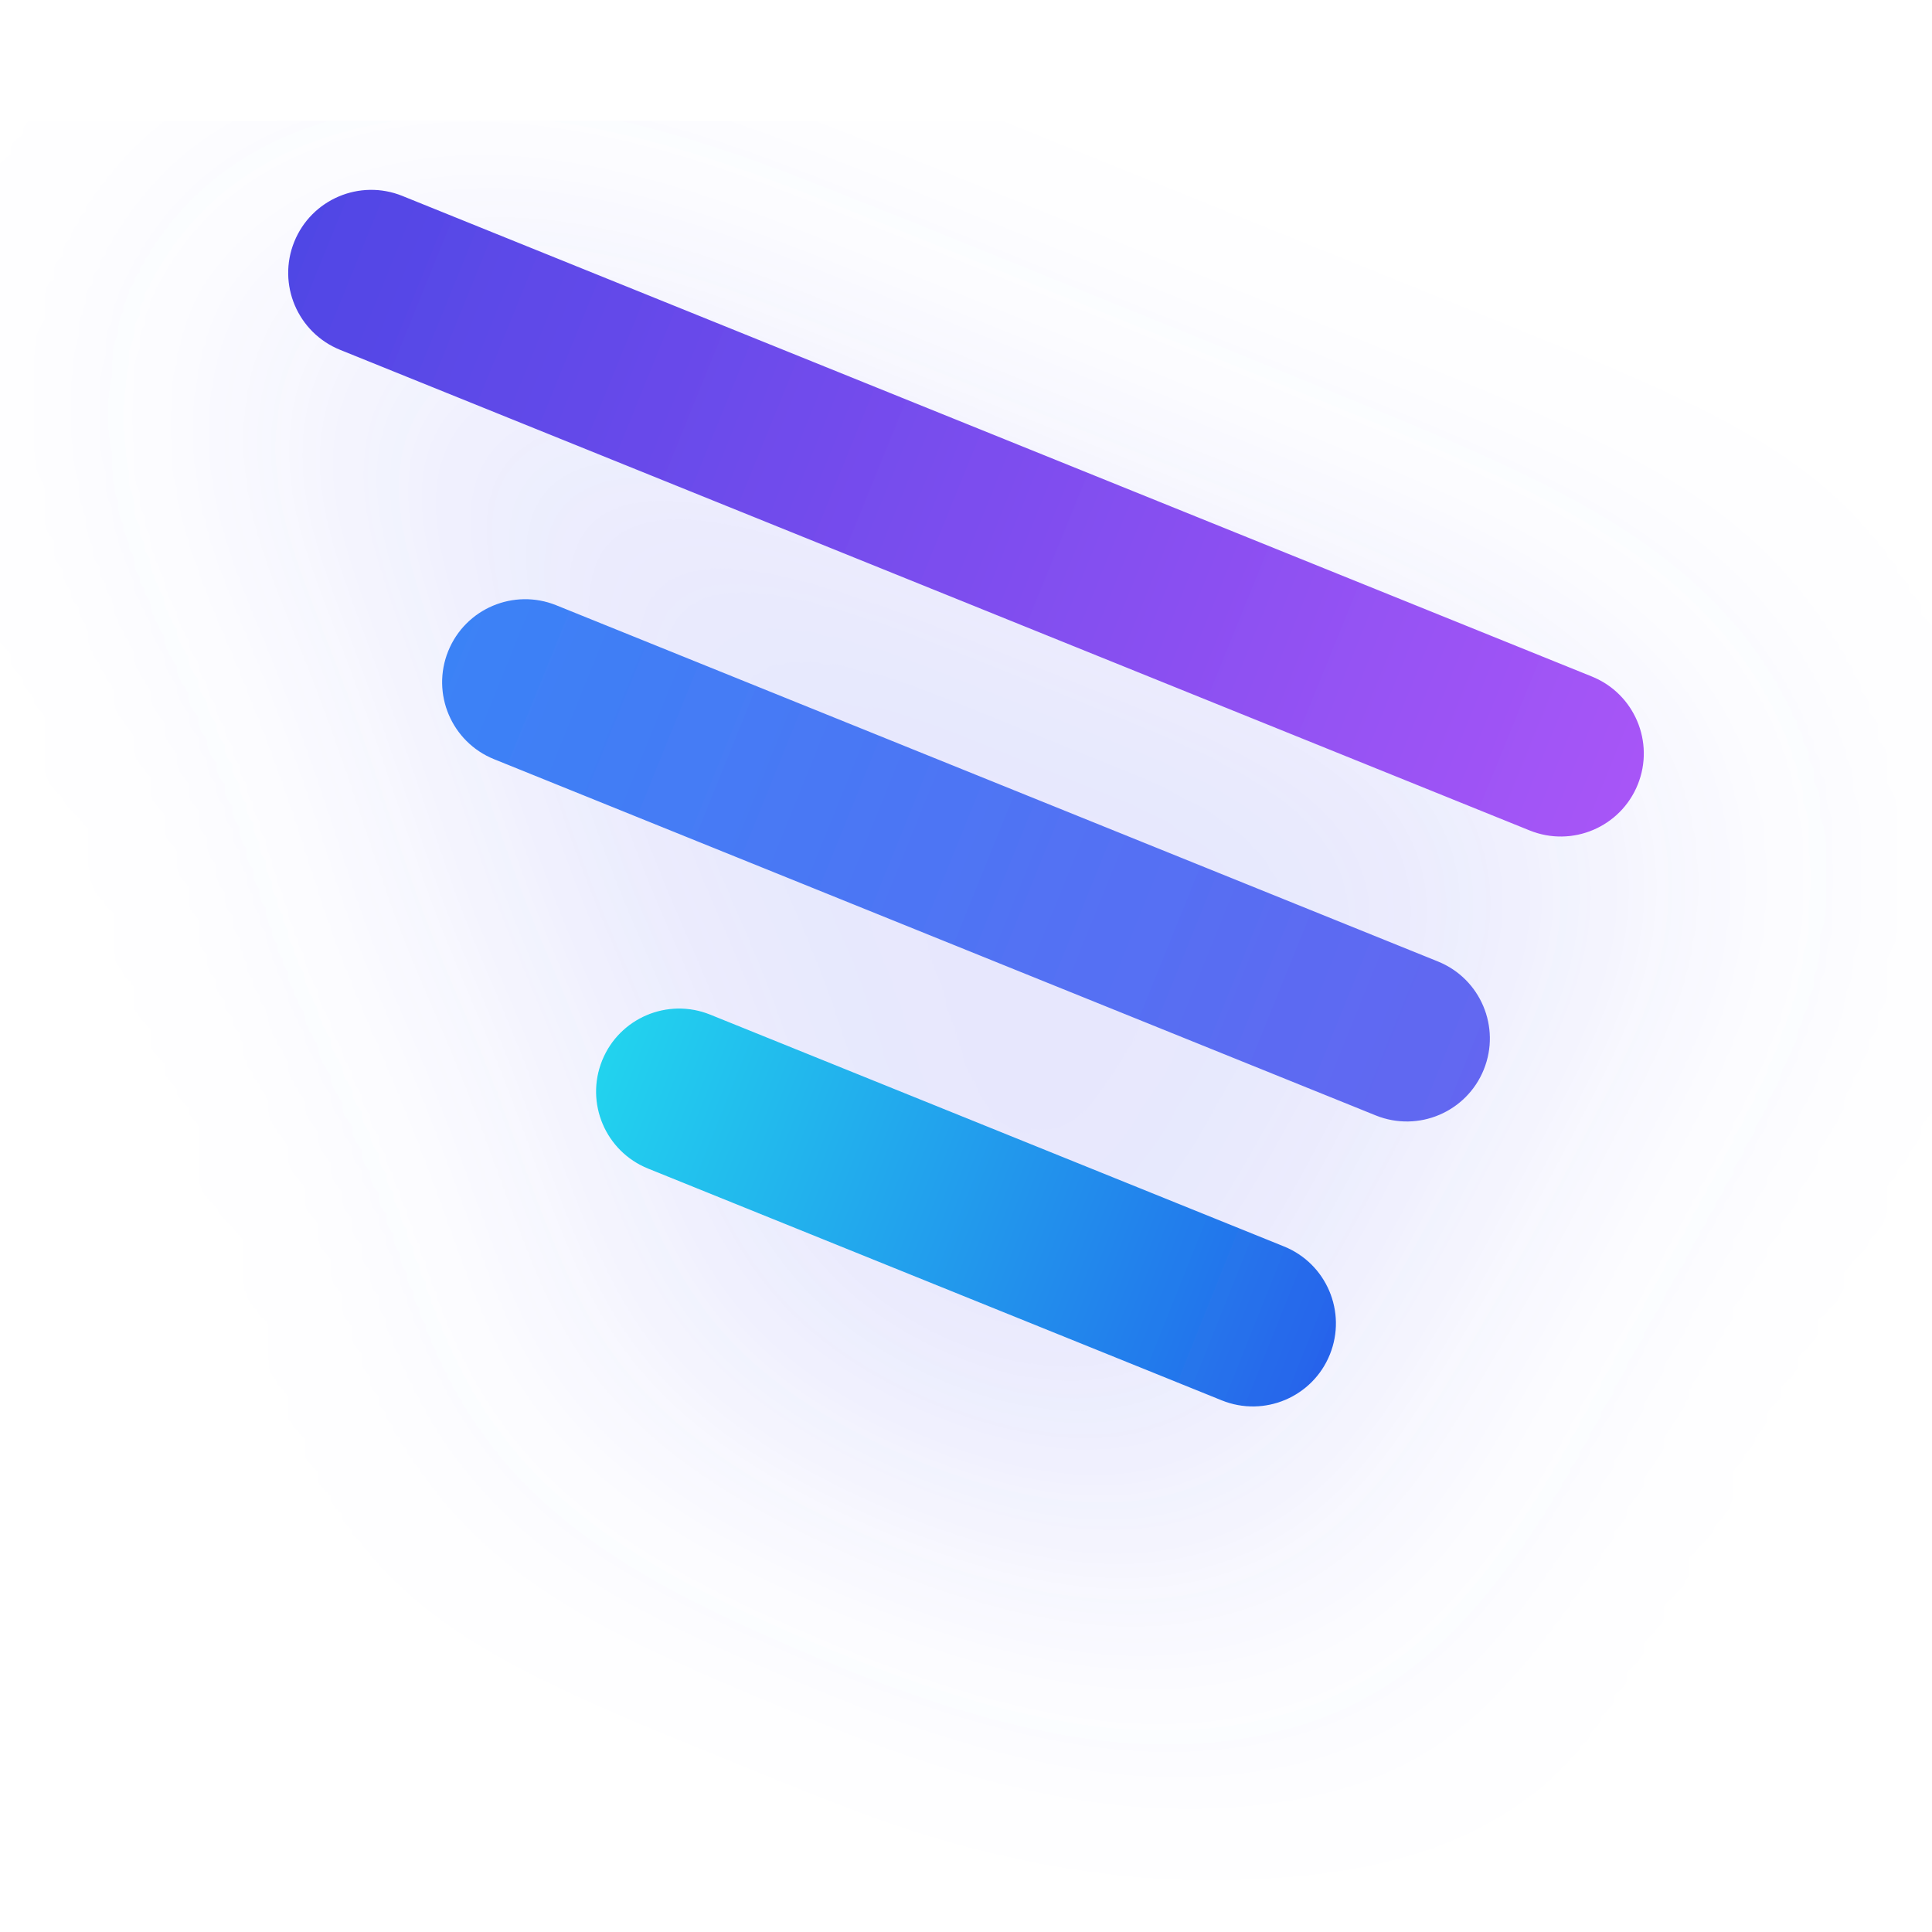
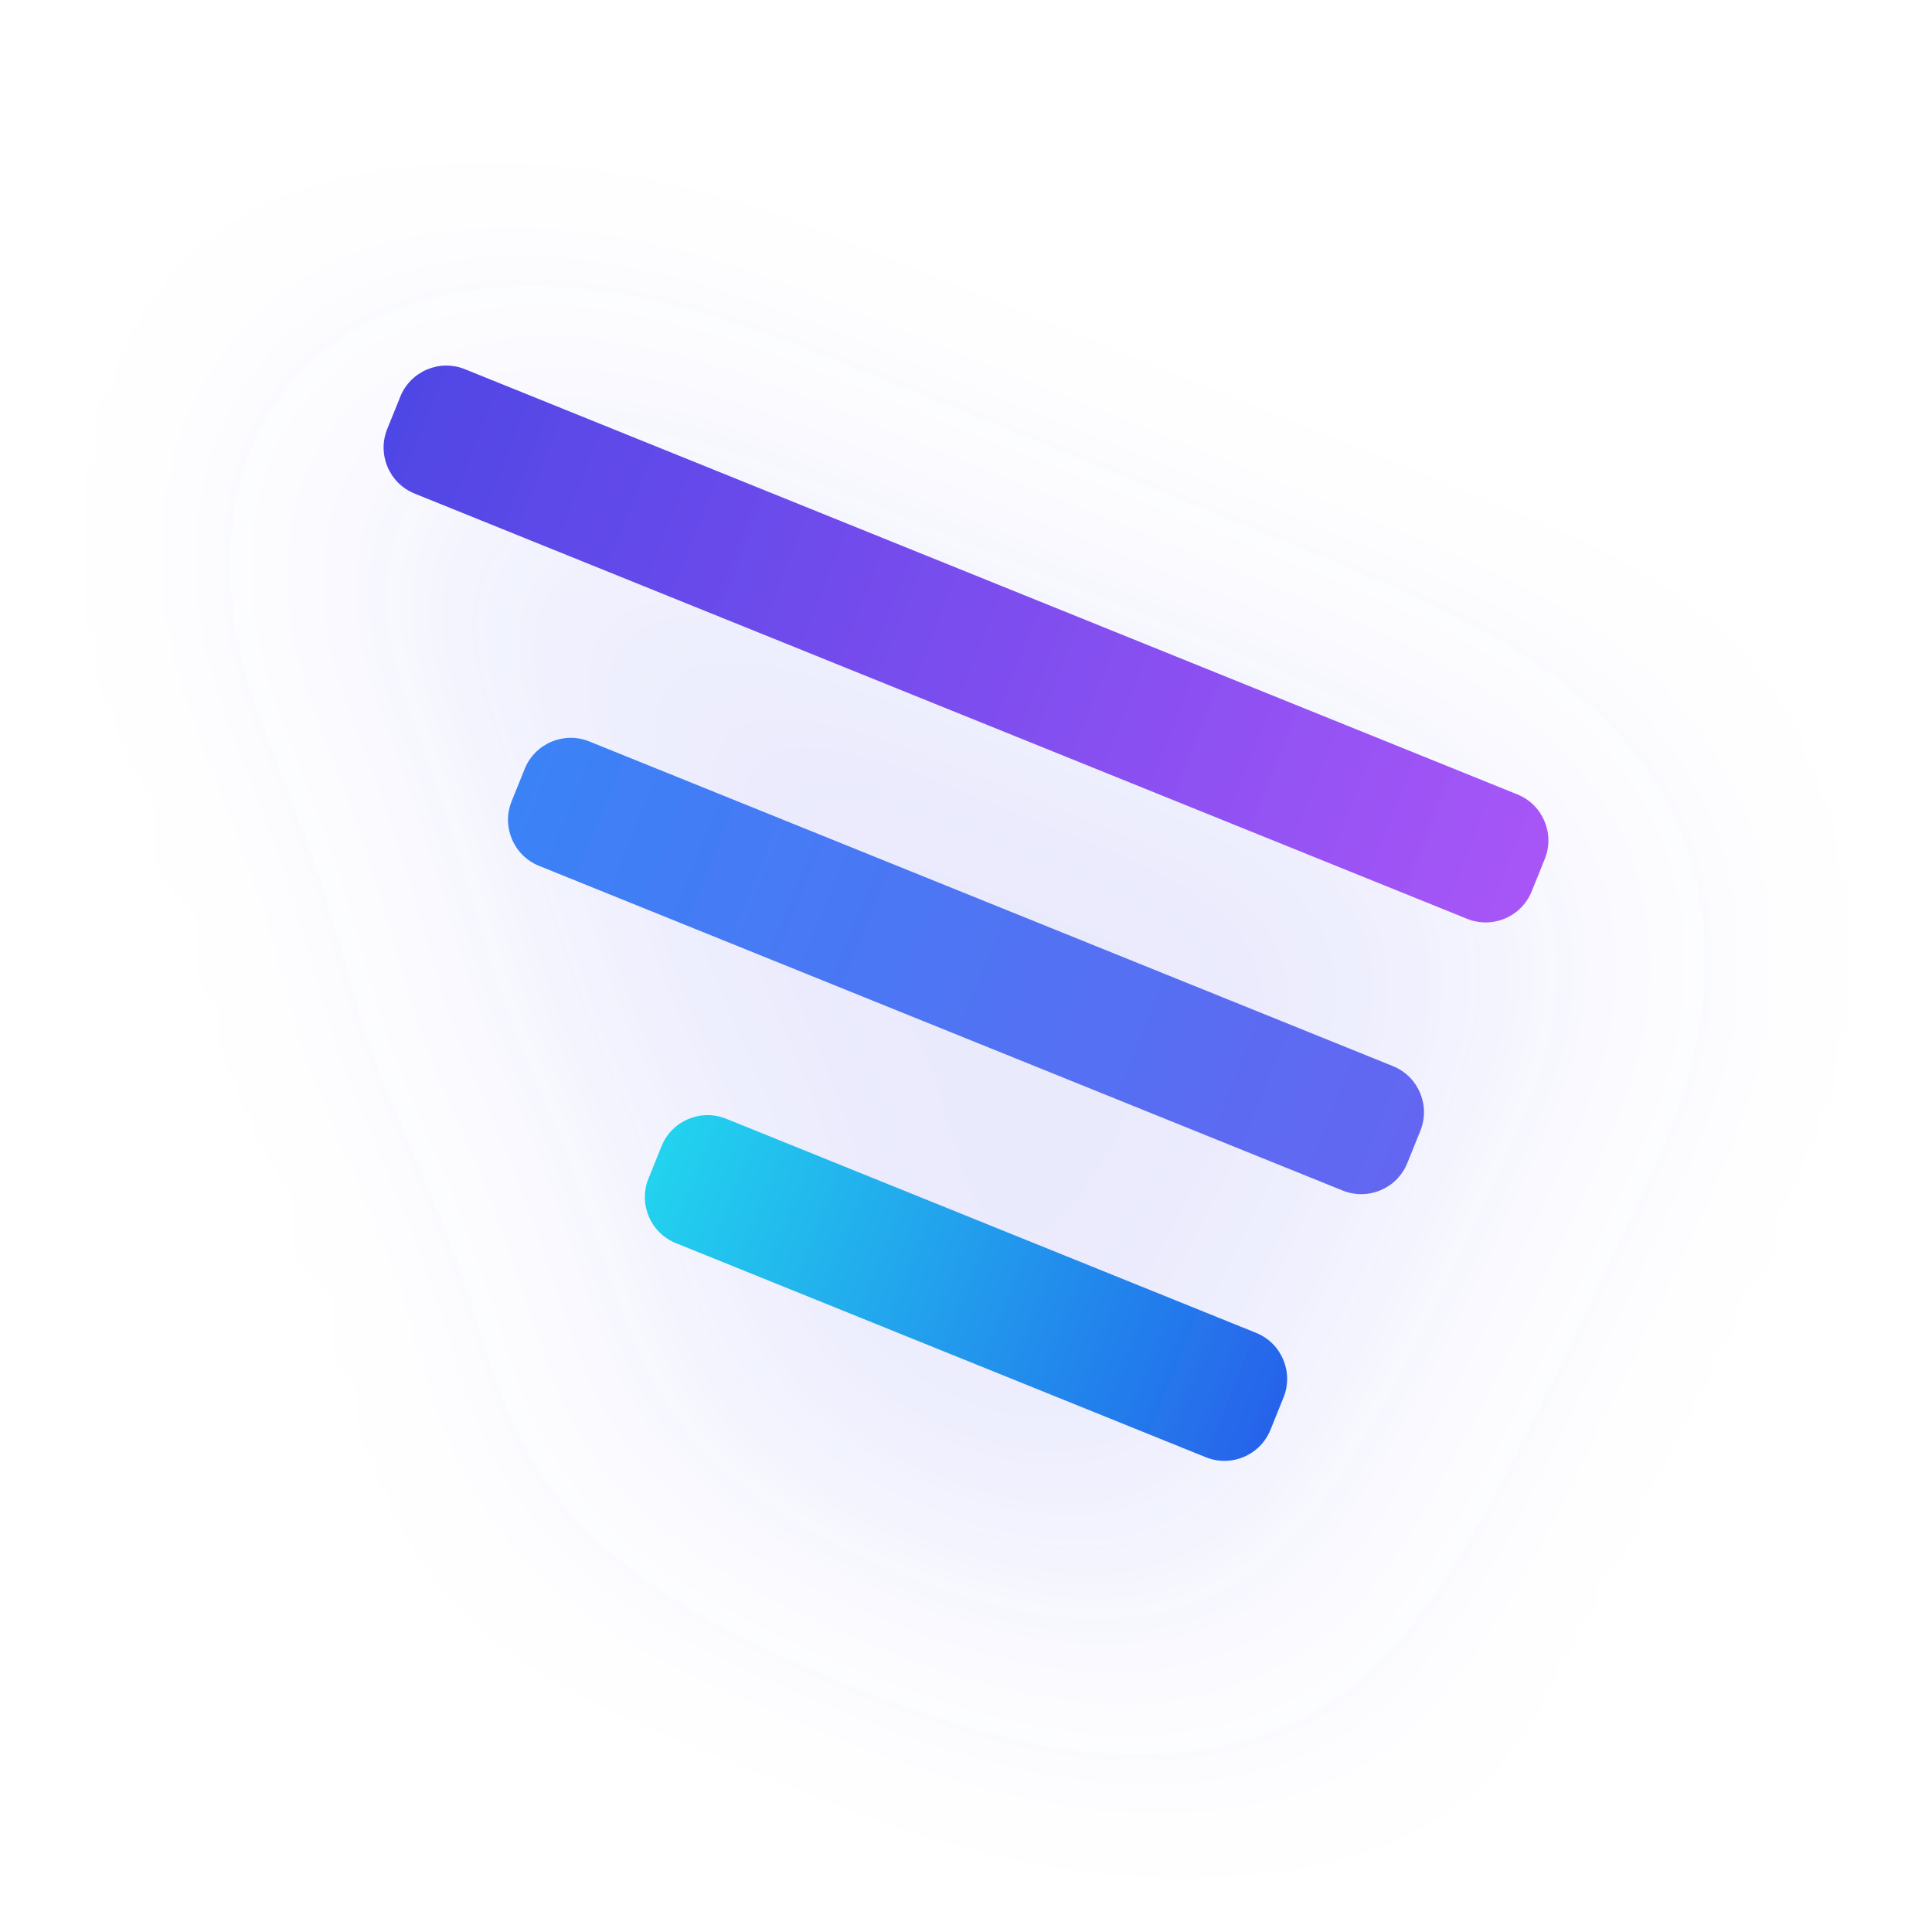
- <svg xmlns="http://www.w3.org/2000/svg" viewBox="0 0 64 64" shape-rendering="geometricPrecision" role="img" aria-label="Enquireo">
+ <svg xmlns="http://www.w3.org/2000/svg" viewBox="0 0 72 72" shape-rendering="geometricPrecision" role="img" aria-label="Enquireo">
  <defs>
    <linearGradient id="enquireo-grad-top" x1="0%" y1="0%" x2="100%" y2="0%">
      <stop offset="0%" stop-color="#4f46e5" />
      <stop offset="100%" stop-color="#a855f7" />
    </linearGradient>
    <linearGradient id="enquireo-grad-mid" x1="0%" y1="0%" x2="100%" y2="0%">
      <stop offset="0%" stop-color="#3b82f6" />
      <stop offset="100%" stop-color="#6366f1" />
    </linearGradient>
    <linearGradient id="enquireo-grad-bot" x1="0%" y1="0%" x2="100%" y2="0%">
      <stop offset="0%" stop-color="#22d3ee" />
      <stop offset="100%" stop-color="#2563eb" />
    </linearGradient>
    <filter id="enquireo-glow" x="-45%" y="-45%" width="190%" height="190%" color-interpolation-filters="sRGB">
      <feDropShadow dx="0" dy="4" stdDeviation="6" flood-color="rgb(99,102,241)" flood-opacity="0.3" />
    </filter>
  </defs>
  <g filter="url(#enquireo-glow)">
-     <g transform="translate(32 17) rotate(22)">
-       <rect x="-24" y="-2.75" width="48" height="5.5" rx="2.75" fill="url(#enquireo-grad-top)" />
+     <g transform="translate(36 24) rotate(22)">
+       <rect x="-23" y="-2.5" width="46" height="5" rx="1.85" fill="url(#enquireo-grad-top)" />
    </g>
-     <g transform="translate(32 28.5) rotate(22)">
-       <rect x="-18.5" y="-2.75" width="37" height="5.5" rx="2.75" fill="url(#enquireo-grad-mid)" />
+     <g transform="translate(36 36) rotate(22)">
+       <rect x="-18" y="-2.5" width="36" height="5" rx="1.85" fill="url(#enquireo-grad-mid)" />
    </g>
-     <g transform="translate(32 40) rotate(22)">
-       <rect x="-13" y="-2.75" width="26" height="5.5" rx="2.75" fill="url(#enquireo-grad-bot)" />
+     <g transform="translate(36 48) rotate(22)">
+       <rect x="-12.5" y="-2.5" width="25" height="5" rx="1.85" fill="url(#enquireo-grad-bot)" />
    </g>
  </g>
</svg>
